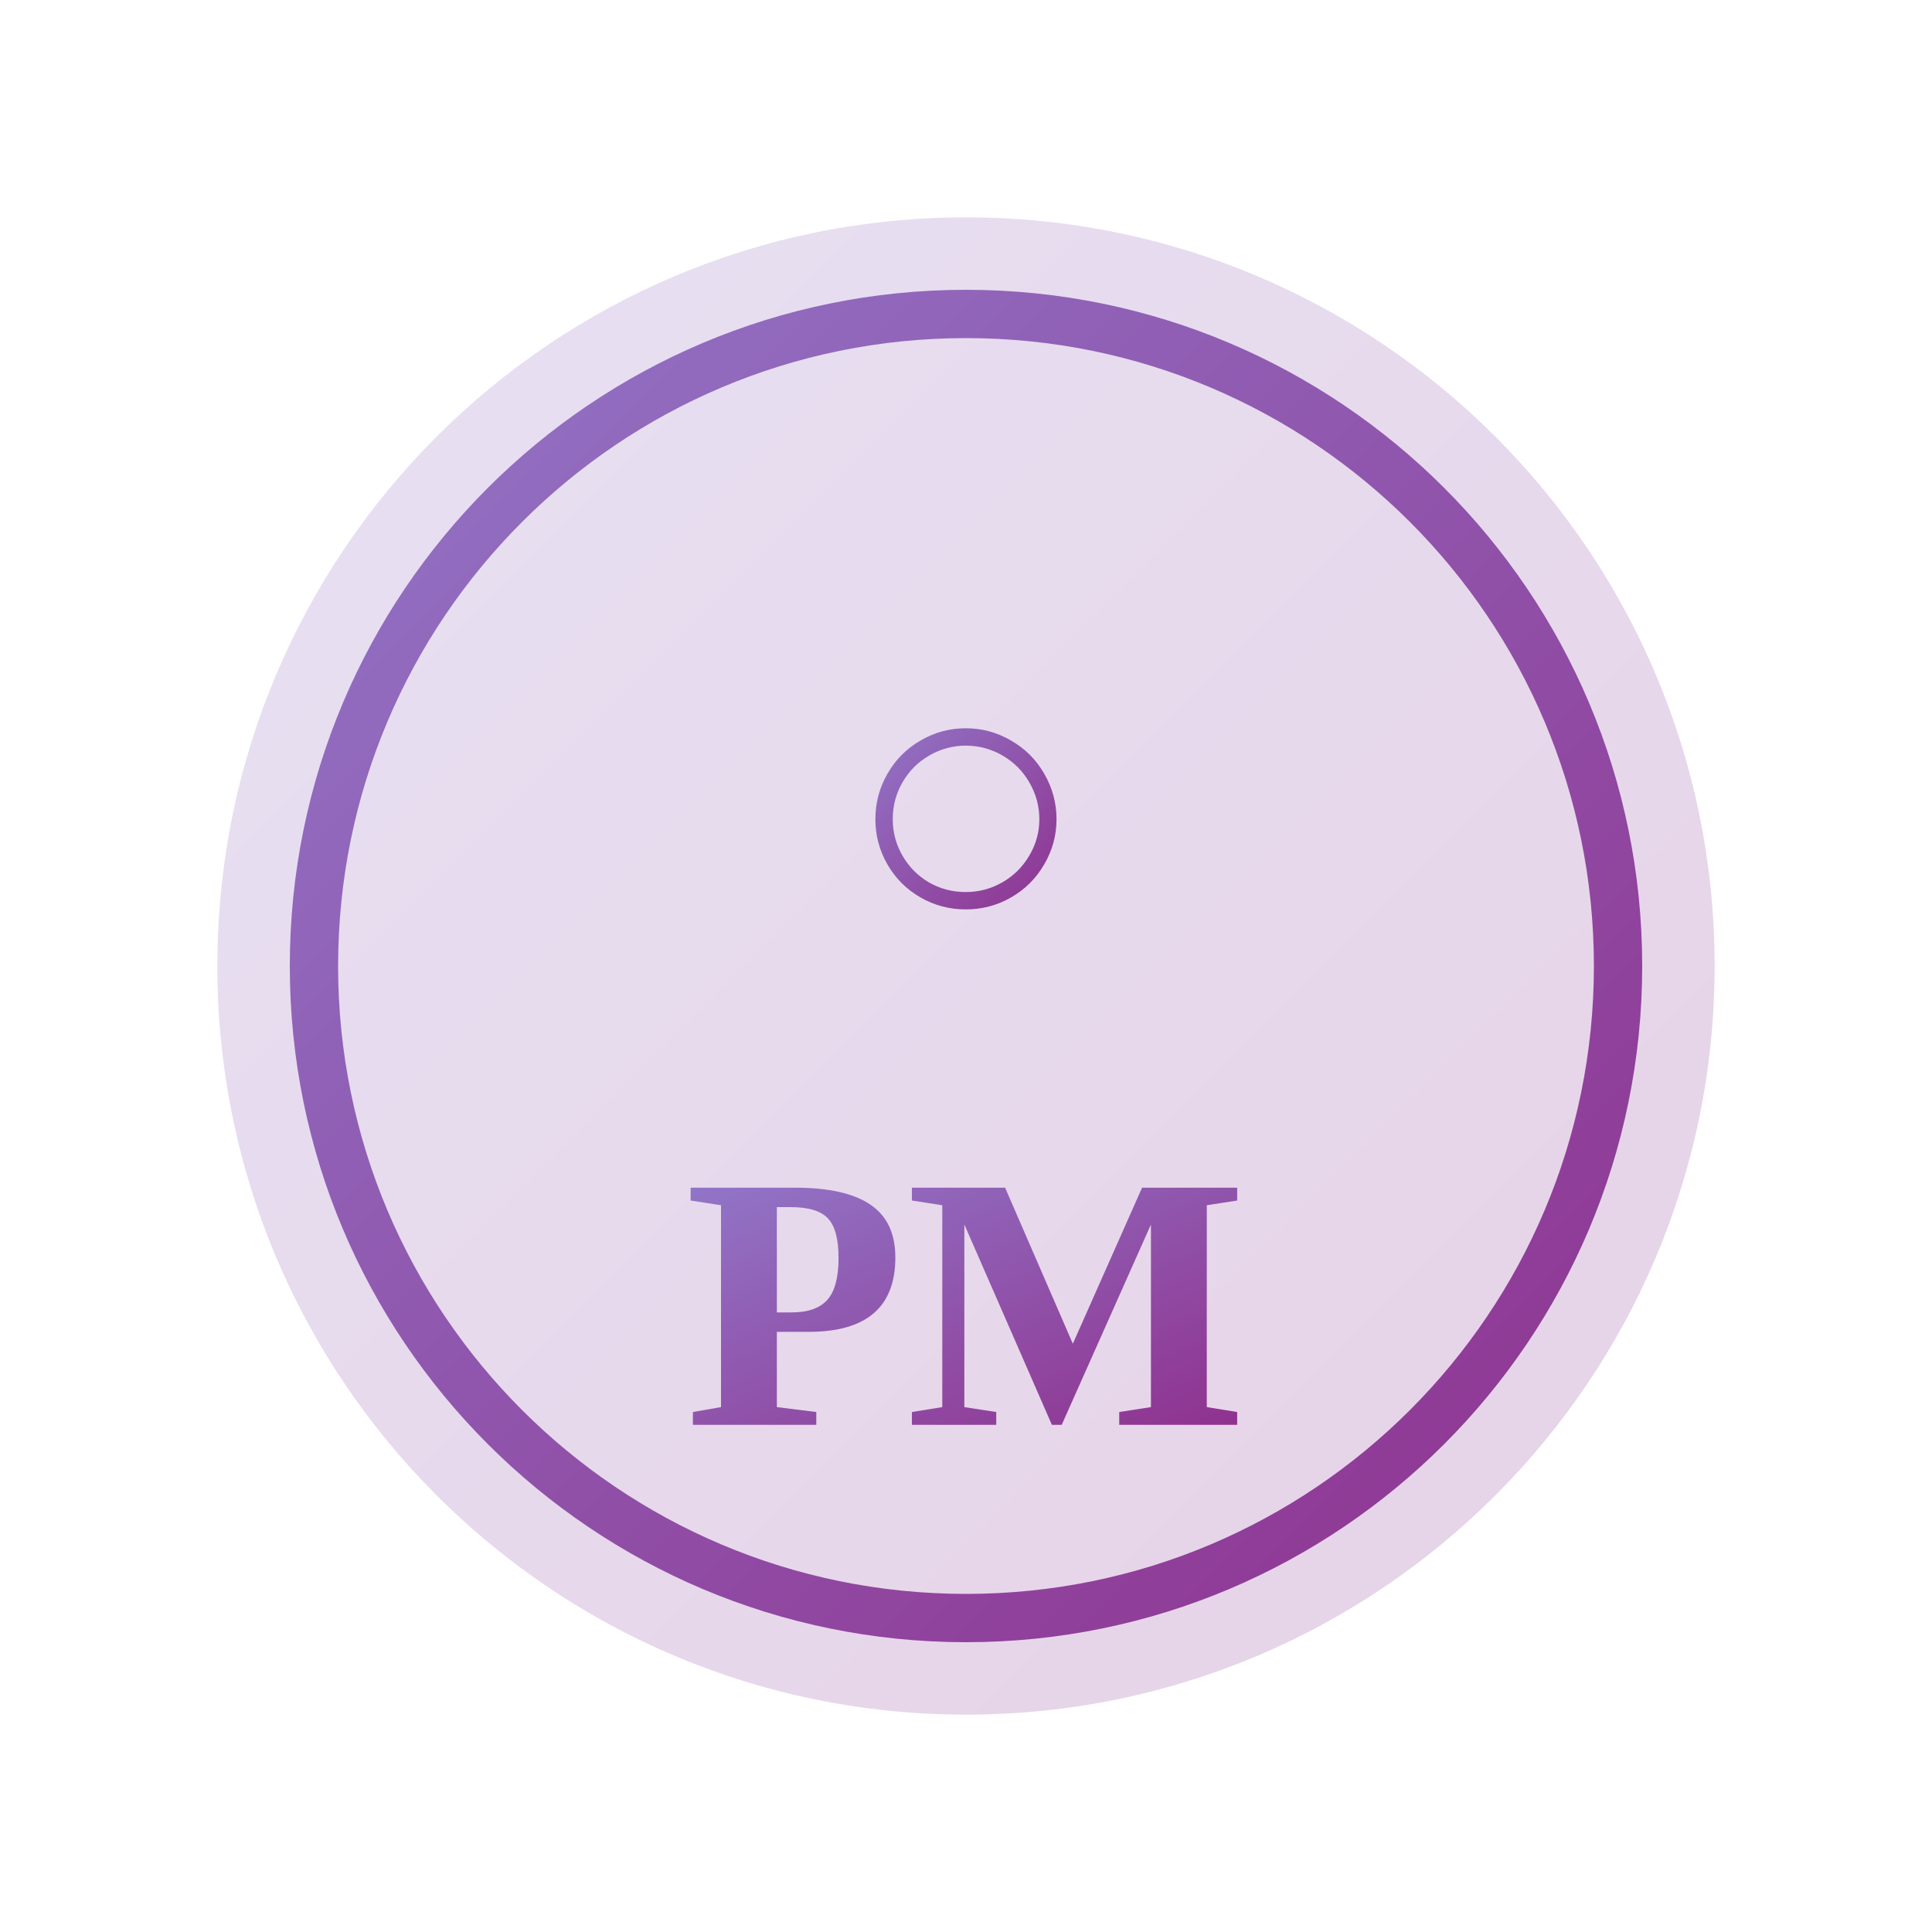
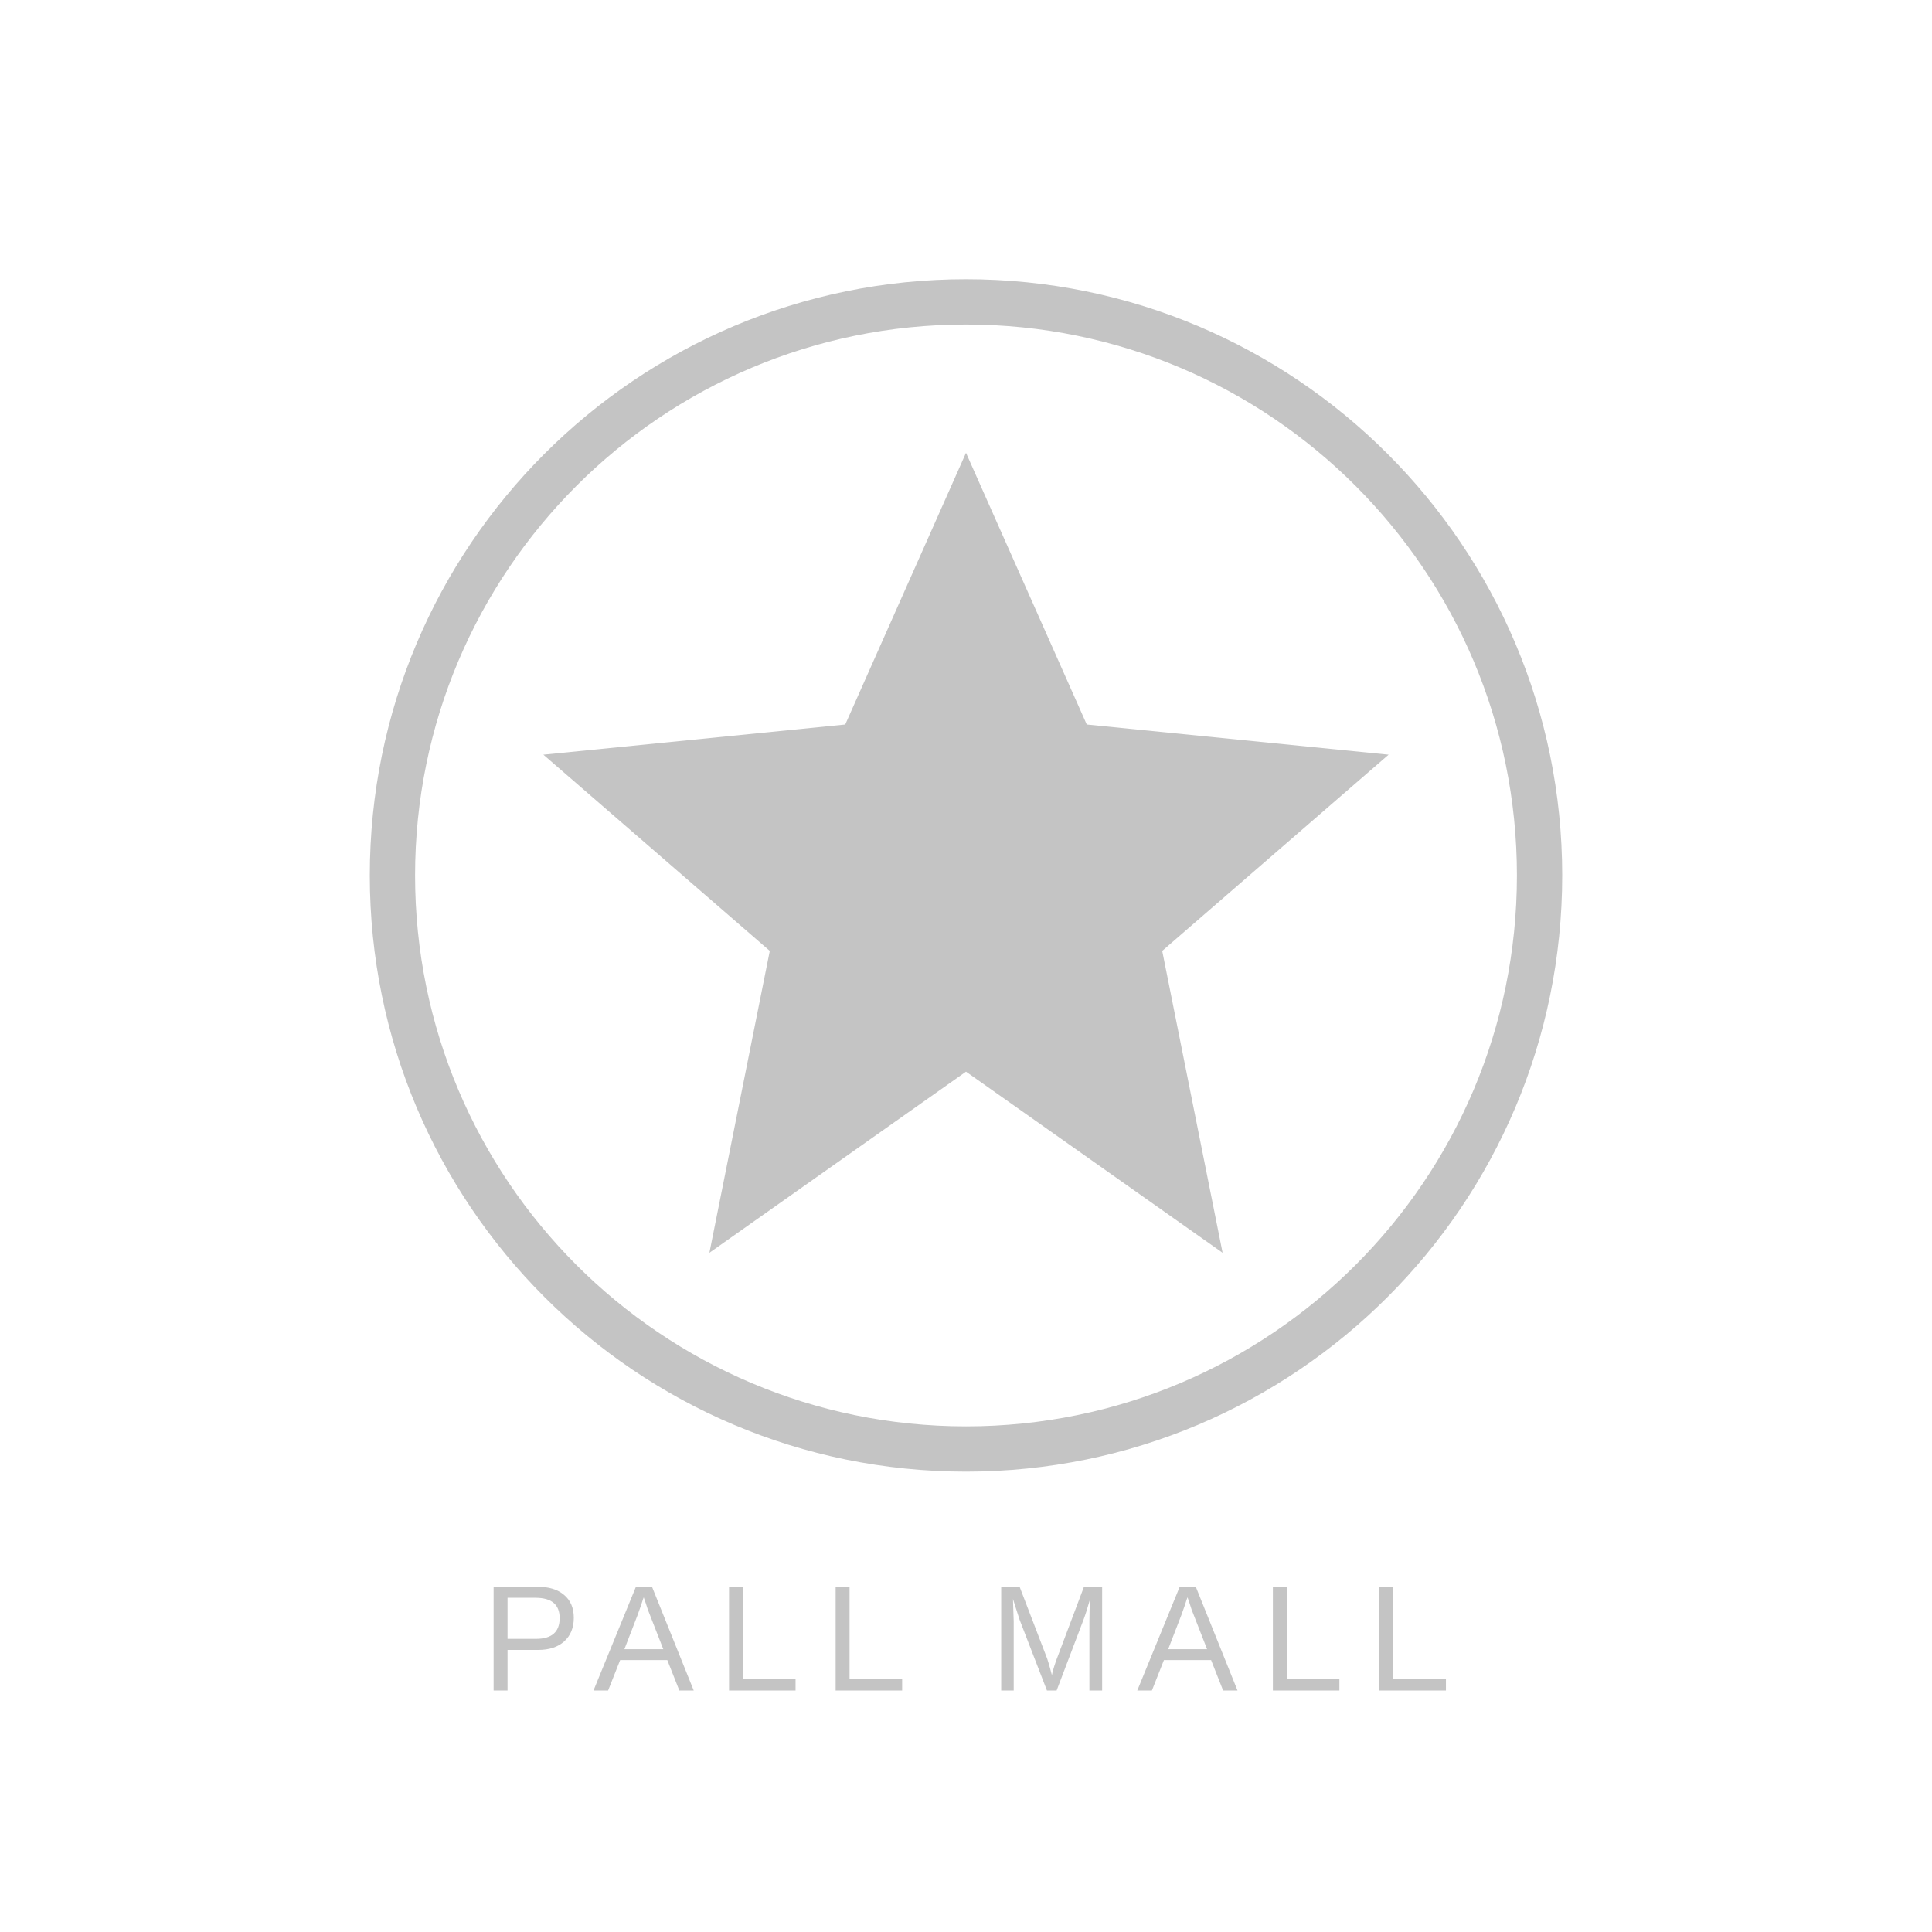
- <svg xmlns="http://www.w3.org/2000/svg" viewBox="0 0 160 160" role="img" aria-label="Pall Mall">
-   <defs>
-     <linearGradient id="g" x1="0" y1="0" x2="1" y2="1">
-       <stop offset="0%" stop-color="hsl(260 42% 62%)" />
-       <stop offset="100%" stop-color="hsl(300 48% 38%)" />
-     </linearGradient>
-   </defs>
-   <rect width="160" height="160" rx="28" fill="transparent" />
-   <circle cx="80" cy="80" r="62" fill="url(#g)" opacity="0.22" />
-   <circle cx="80" cy="80" r="54" fill="none" stroke="url(#g)" stroke-width="4" />
-   <text x="80" y="78" text-anchor="middle" font-size="34" fill="url(#g)">○</text>
-   <text x="80" y="118" text-anchor="middle" font-family="Georgia, 'Times New Roman', serif" font-size="30" font-weight="700" fill="url(#g)">PM</text>
+ <svg xmlns="http://www.w3.org/2000/svg" viewBox="0 0 128 128" role="img">
+   <circle cx="64" cy="58" r="38" fill="none" stroke="#C4C4C4" stroke-width="3" />
+   <path fill="#C4C4C4" d="M64 30l8 18 20 2-15 13 4 20-17-12-17 12 4-20-15-13 20-2z" />
+   <text x="64" y="112" text-anchor="middle" font-family="Arial, sans-serif" font-size="10" fill="#C4C4C4" letter-spacing="0.15em">PALL MALL</text>
</svg>
